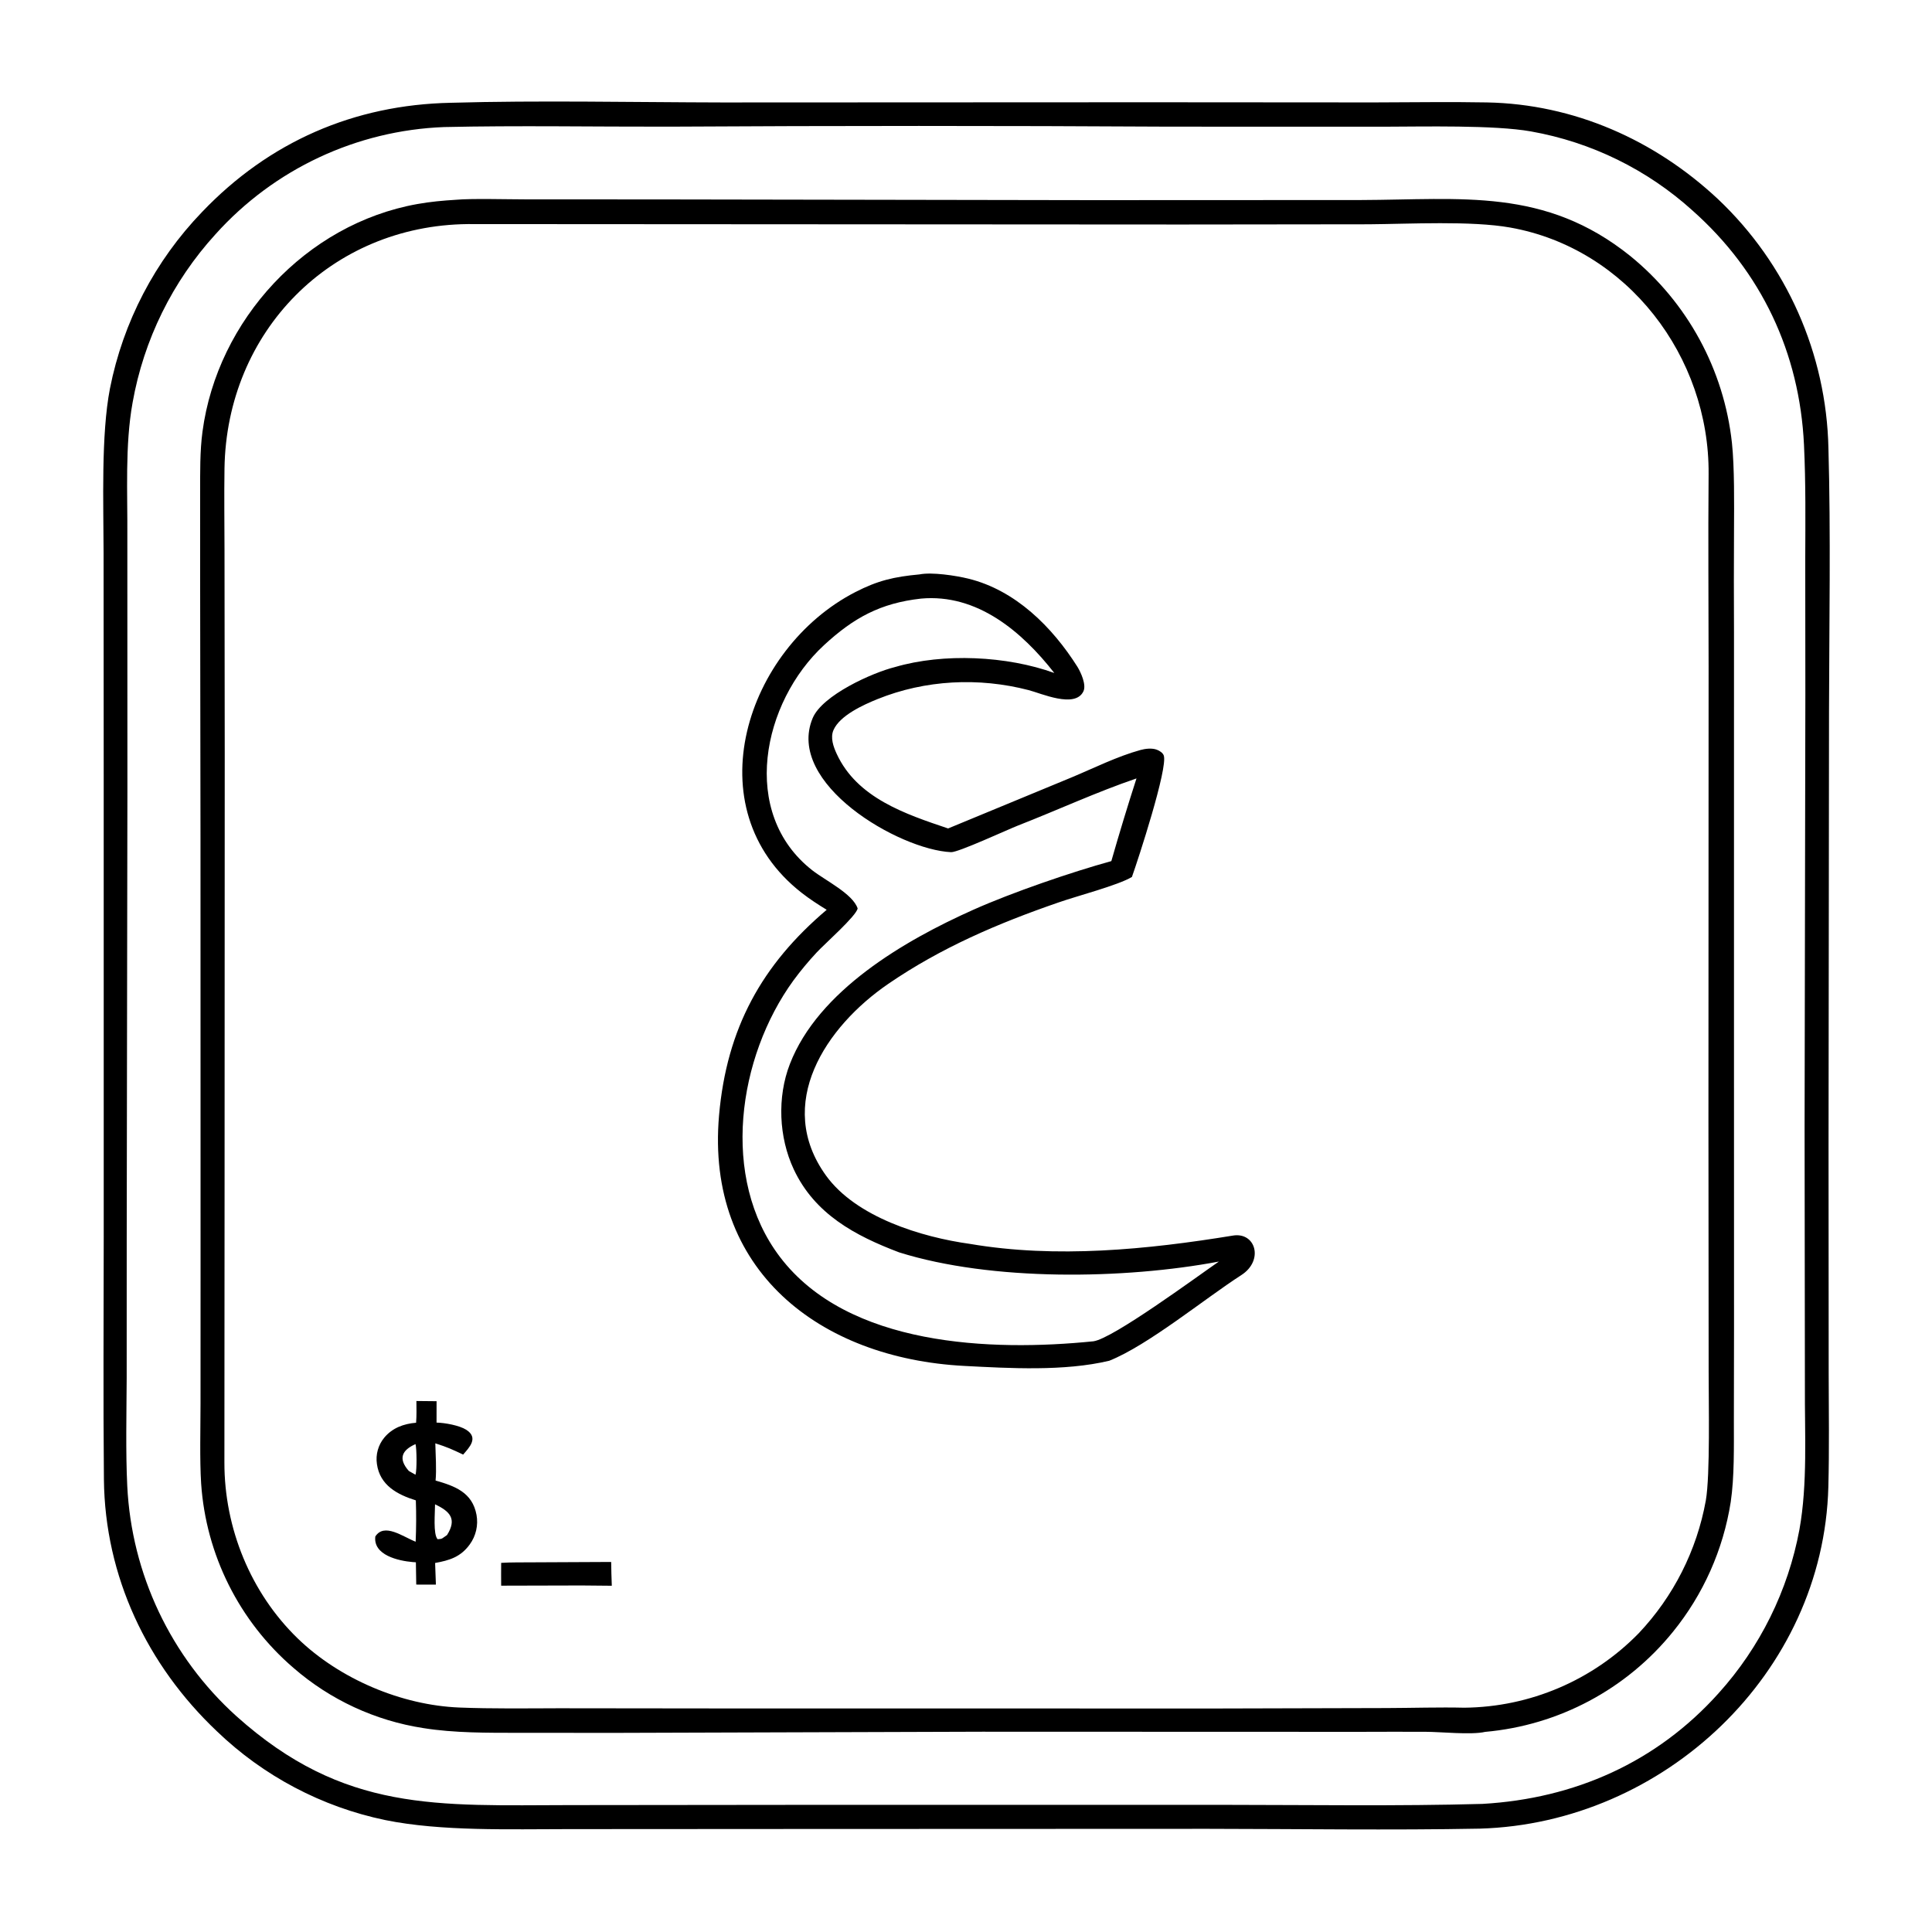
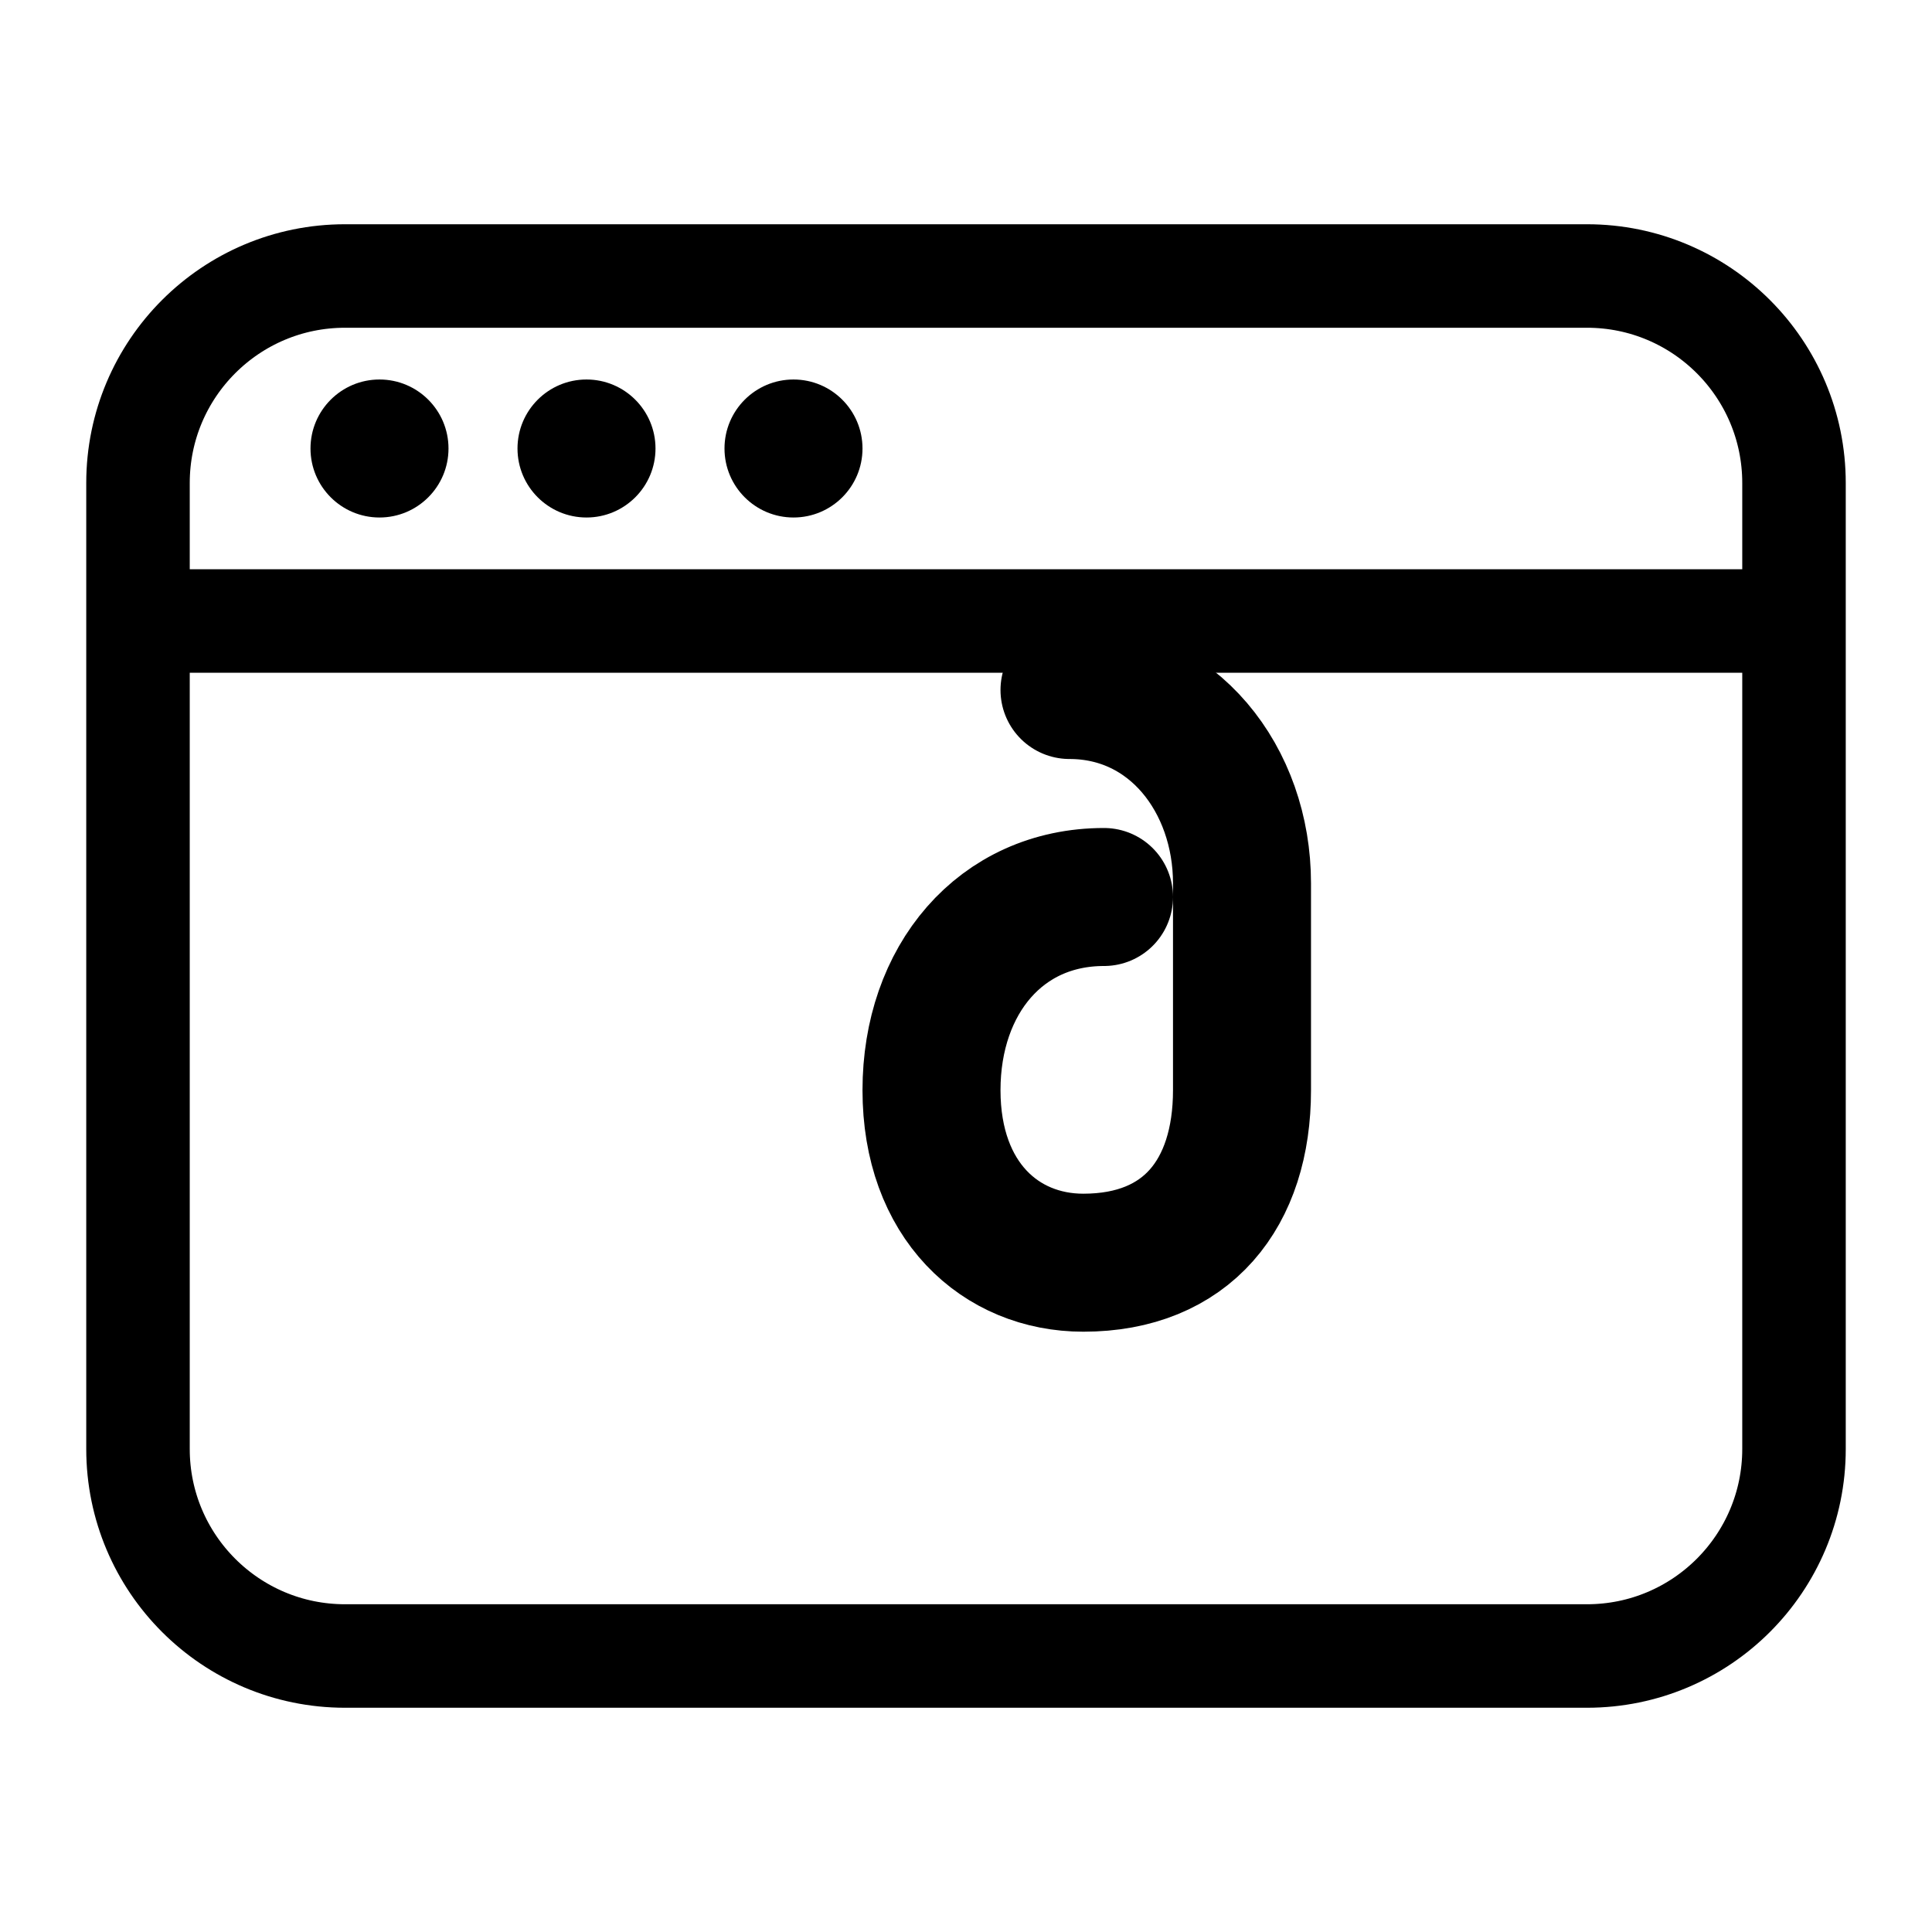
- <svg xmlns="http://www.w3.org/2000/svg" width="300" height="300" viewBox="45 45 210 210">
-   <path fill="black" transform="scale(0.292969 0.292969)" d="M320.867 191.734C353.08 190.802 389.065 191.551 421.596 191.613L579.744 191.542L663.333 191.599C677.265 191.585 691.362 191.336 705.278 191.601C737.607 192.218 767.544 205.518 790.997 227.47C816.471 251.56 831.229 284.853 831.973 319.905C832.86 351.123 832.26 385.964 832.194 417.352L832.016 578.69L832.069 663.295C832.106 677.262 832.308 691.316 831.943 705.275C830.131 774.5 770.882 830.077 702.633 832.051C669.799 832.673 634.791 832.155 601.816 832.12L444.622 832.179L364.415 832.228C342.9 832.224 317.289 833.107 296.454 828.856C272.975 823.961 251.351 812.546 234.064 795.922C208.161 771.395 192.507 738.478 192.154 702.456C191.858 672.357 192.075 642.207 192.084 612.102L192.076 442.495L192.032 358.694C192.013 340.41 191.053 314.992 194.395 297.745C199.26 273.098 211.114 250.371 228.54 232.275C253.433 206.193 284.925 192.459 320.867 191.734ZM703.625 822.872C737.765 820.916 768.188 807.487 791.201 781.834C806.616 764.752 817.002 743.737 821.21 721.115C824.278 704.063 823.151 685.46 823.242 668.019L823.127 571.968L823.413 411.41L823.373 361.2C823.416 346.896 823.589 332.912 822.903 318.603C821.268 284.501 807.15 254.444 781.553 231.719C764.739 216.503 743.978 206.331 721.65 202.367C708.001 199.929 681.627 200.587 667.029 200.608L587.46 200.59C525.502 200.237 463.542 200.238 401.584 200.593C374.337 200.645 345.474 200.127 318.386 200.74C285.886 201.971 255.274 216.325 233.543 240.522C217.587 258.022 206.923 279.688 202.787 303.005C199.924 318.936 200.961 336.473 200.845 352.802L200.869 447.028L200.614 612.729L200.601 664.966C200.543 677.5 200.202 692.433 200.813 704.903C202.412 737.598 216.959 768.313 241.242 790.264C281.277 826.196 315.892 823.381 365.253 823.318L449.206 823.229L607.87 823.225C639.007 823.242 672.621 823.742 703.625 822.872Z" />
-   <path fill="black" transform="scale(0.292969 0.292969)" d="M322.819 227.717C328.498 227.19 341.915 227.567 348.19 227.565L400.294 227.593L558.534 227.858L658.394 227.817C695.969 227.699 726.74 223.119 758.459 248.578C779.67 265.836 793.222 290.76 796.176 317.945C797.149 327.109 796.979 340.677 796.943 349.984C796.874 362.745 796.872 375.507 796.936 388.269L796.931 525.41L796.948 646.068L796.891 680.789C796.883 690.342 797.106 701.537 795.724 710.855C792.955 728.528 785.557 745.152 774.28 759.038C757.049 780.338 731.91 793.731 704.62 796.149C699.471 797.348 688 796.116 682.471 796.121C674.232 796.128 665.945 796.069 657.691 796.137L518.051 796.091L382.745 796.518L346.053 796.503C334.424 796.485 322.19 796.595 310.688 794.751C292.833 792.011 276.12 784.267 262.487 772.416C242.344 755.111 229.998 730.44 228.221 703.945C227.665 695.168 227.989 683.424 227.996 674.482L228.009 624.435L227.984 464.793L227.852 366.227L227.85 336.357C227.873 328.809 227.739 321.125 228.731 313.708C234.265 272.316 267.121 236.66 308.452 229.3C313.358 228.426 317.792 228.029 322.819 227.717ZM696.875 787.181C721.255 786.951 744.538 777.017 761.574 759.577C774.494 745.919 783.152 728.79 786.488 710.287C788.128 700.796 787.525 673.642 787.533 662.68L787.455 569.018L787.516 400.998C787.511 377.247 787.307 354.128 787.516 329.508C787.886 286.074 757.448 245.766 713.905 238.02C699.453 235.449 676.633 236.696 661.457 236.814L591.978 236.895L327.154 236.738C276.354 237.246 237.651 276.578 236.889 327.437C236.737 337.579 236.878 347.741 236.897 357.885L236.979 433.422L236.92 596.257C236.866 629.585 236.904 662.916 236.857 696.244C236.823 720.535 246.589 744.587 264.107 761.53C279.603 776.518 302.544 786.278 324.095 787.123C336.262 787.6 348.712 787.421 360.869 787.389L421.481 787.457L605.287 787.476L668.118 787.312C677.337 787.284 687.833 786.961 696.875 787.181Z" />
-   <path fill="black" transform="scale(0.292969 0.292969)" d="M494.756 366.71C499.322 365.797 508.16 367.134 512.866 368.287C530.365 372.574 543.98 386.193 553.345 400.998C554.594 403.04 556.724 407.634 555.567 410.083C552.498 416.577 539.835 410.808 535.231 409.64C516.741 404.844 496.9 405.808 479.141 412.987C474.005 415.063 465.179 419.041 462.827 424.483C461.606 427.308 462.801 430.628 464.017 433.266C471.568 449.655 489.511 455.638 505.363 460.969L551.202 442.016C559.468 438.563 568.076 434.245 576.711 431.866C578.554 431.358 581 431.064 582.838 431.768C583.785 432.131 585.008 432.878 585.37 433.892C586.992 438.442 575.866 472.501 573.562 478.958C568.571 482.02 552.866 486.108 546.25 488.447C523.834 496.186 502.731 505.214 483.153 518.631C459.9 534.567 440.889 563.205 460.07 589.76C471.211 605.184 495.426 612.603 513.481 615.103C545.489 620.565 579.282 617.204 611.039 612.017C619.489 610.637 622.574 621.258 614.15 626.674C600.631 635.367 579.551 652.722 565.163 658.452C548.537 662.442 527.927 661.242 511.349 660.375C457.531 657.561 415.382 624.757 420.375 567.471C423.202 535.03 436.296 511.501 460.314 491.148C457.031 489.13 454.081 487.229 451.043 484.86C410.855 453.521 430.461 394.141 470.882 373.302C479.268 368.979 485.308 367.587 494.756 366.71ZM487.196 618.247C470.874 612.063 455.874 604.052 448.085 587.415C442.532 575.553 441.894 560.676 446.648 548.384C457.184 521.143 489.112 502.561 514.803 491.096C529.061 484.734 551.024 477.181 565.922 473.083C568.861 462.807 571.971 452.581 575.251 442.408C560.361 447.484 546.1 454.102 531.294 459.884C527.512 461.361 509.094 469.887 506.467 469.767C487.176 468.89 444.973 444.293 455.107 420.044C458.664 411.534 477.244 403.174 485.659 401.084C503.633 395.813 527.186 396.928 544.764 403.289C532.758 387.939 516.165 373.79 495.304 375.689C480.242 377.374 470.345 382.783 459.324 392.956C436.466 414.056 427.787 455.26 454.995 476.513C459.748 480.226 470.001 485.222 471.795 490.63C471.407 493.355 459.428 503.914 456.66 506.91C453.543 510.242 450.625 513.756 447.922 517.432C427.362 545.783 420.671 590.614 442.995 619.976C468.238 653.177 521.365 655.075 559.277 651.239C566.474 650.262 597.474 627.411 605.817 621.655C570.711 628.27 521.554 629.019 487.196 618.247Z" />
-   <path fill="black" transform="scale(0.292969 0.292969)" d="M308.092 673.392L315.575 673.464L315.564 681.402C318.647 681.47 324.034 682.437 326.583 684.065C331.32 687.091 327.609 690.726 325.439 693.272C321.19 691.27 319.662 690.55 315.108 689.098C315.208 693.237 315.59 698.93 315.206 702.901C322.359 704.951 328.863 707.29 330.395 715.649C331.09 719.492 330.183 723.452 327.883 726.609C324.49 731.292 320.287 732.54 315.034 733.483L315.323 741.516L308.033 741.499L307.899 733.231C307.505 733.212 307.112 733.186 306.719 733.152C301.421 732.696 292.014 730.6 292.846 723.661C296.172 718.458 303.066 723.743 307.813 725.598C308.039 720.488 308.062 715.37 307.881 710.258C301.029 708.117 294.54 704.684 293.443 696.763C292.926 693.273 293.911 689.727 296.153 687.003C299.173 683.365 303.398 681.827 307.977 681.455C308.193 678.78 308.111 676.08 308.092 673.392ZM319.463 723.117C323.19 717.171 320.609 714.364 315.006 711.727C315.012 714.896 314.25 722.798 315.952 724.671C317.871 724.59 317.573 724.363 319.463 723.117ZM305.277 699.342L307.755 700.75C308.306 699.002 308.224 691.185 307.765 689.379C302.72 691.619 301.221 694.758 305.277 699.342Z" />
-   <path fill="black" transform="scale(0.292969 0.292969)" d="M350.96 733.249L380.351 733.109C380.352 735.937 380.507 739.079 380.585 741.934L369.375 741.831L339.539 741.906C339.491 739.132 339.537 736.232 339.539 733.446C342.986 733.211 347.437 733.287 350.96 733.249Z" />
+ <svg xmlns="http://www.w3.org/2000/svg" viewBox="0 0 28 28" width="28" height="28">
+   <rect x="2" y="4" width="24" height="20" rx="3" fill="none" stroke="black" stroke-width="1.5" />
+   <line x1="2" y1="9" x2="26" y2="9" stroke="black" stroke-width="1.5" />
+   <circle cx="5.5" cy="6.5" r="1" fill="black" />
+   <circle cx="8.5" cy="6.5" r="1" fill="black" />
+   <circle cx="11.5" cy="6.5" r="1" fill="black" />
+   <path d="M16 13c-1.5 0-2.5 1.2-2.5 2.8 0 1.6 1 2.5 2.2 2.5 1.5 0 2.3-1 2.3-2.5v-3c0-1.5-1-2.8-2.5-2.8" fill="none" stroke="black" stroke-width="2" stroke-linecap="round" />
</svg>
